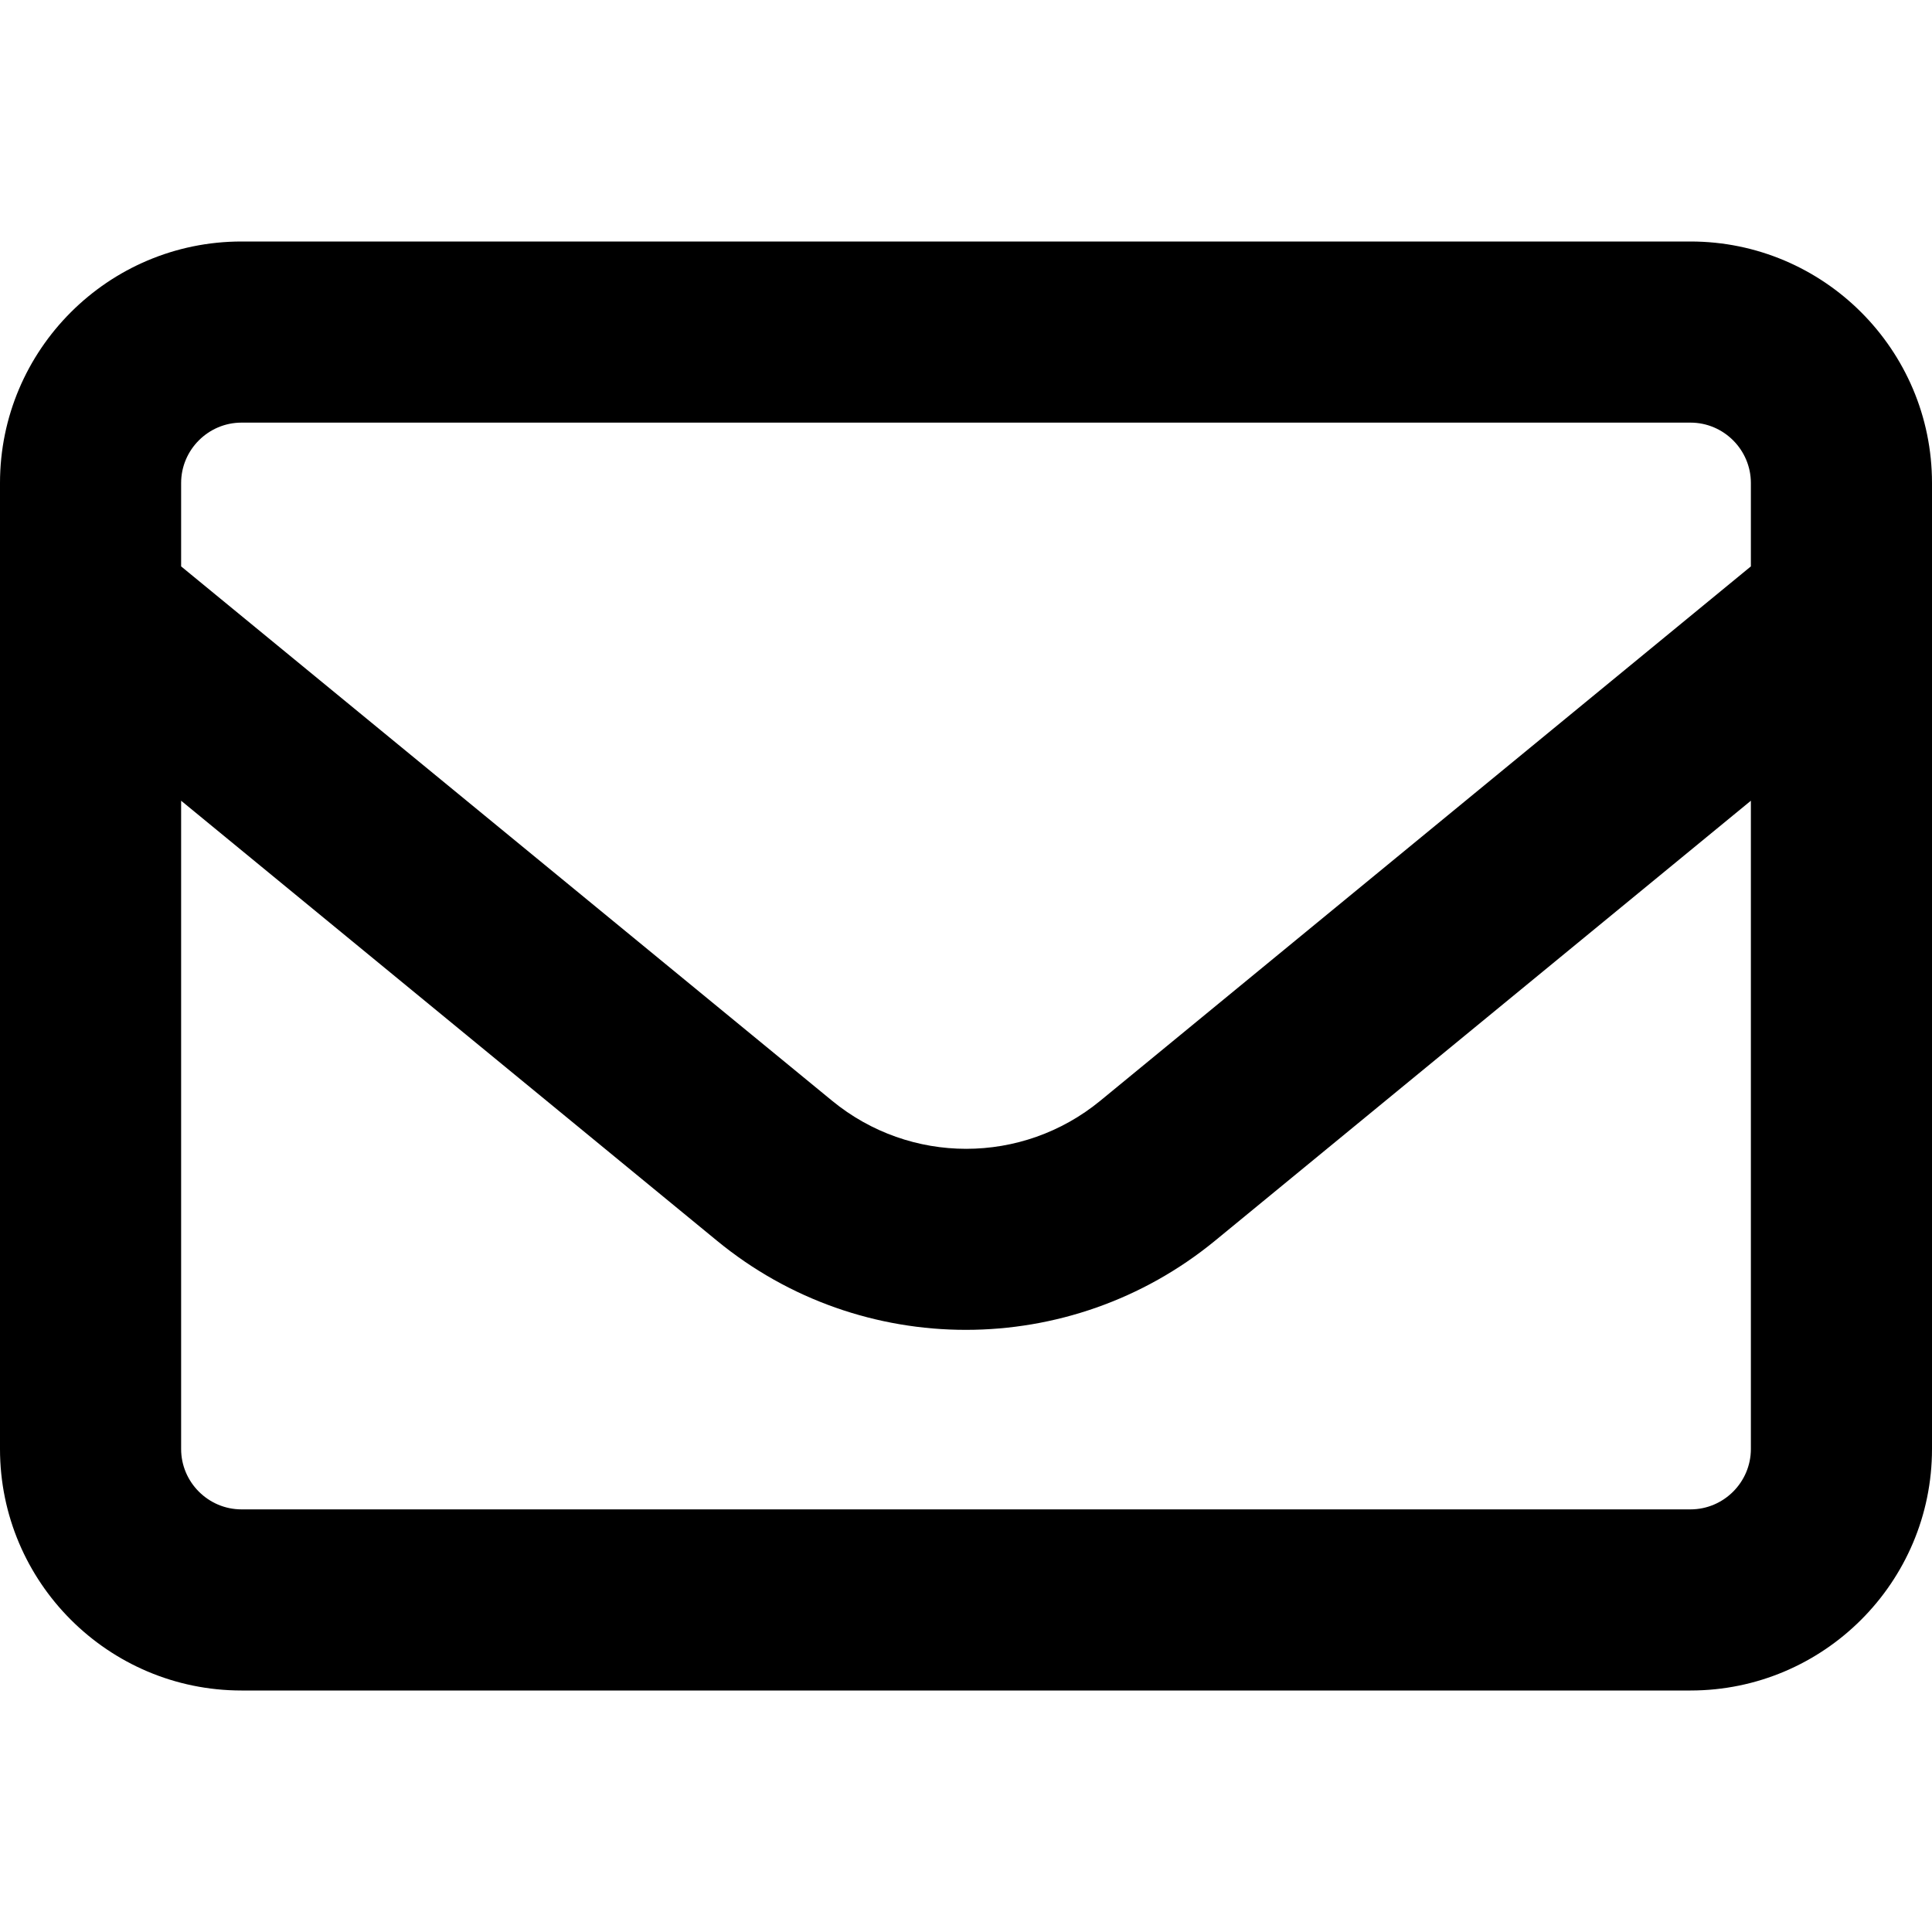
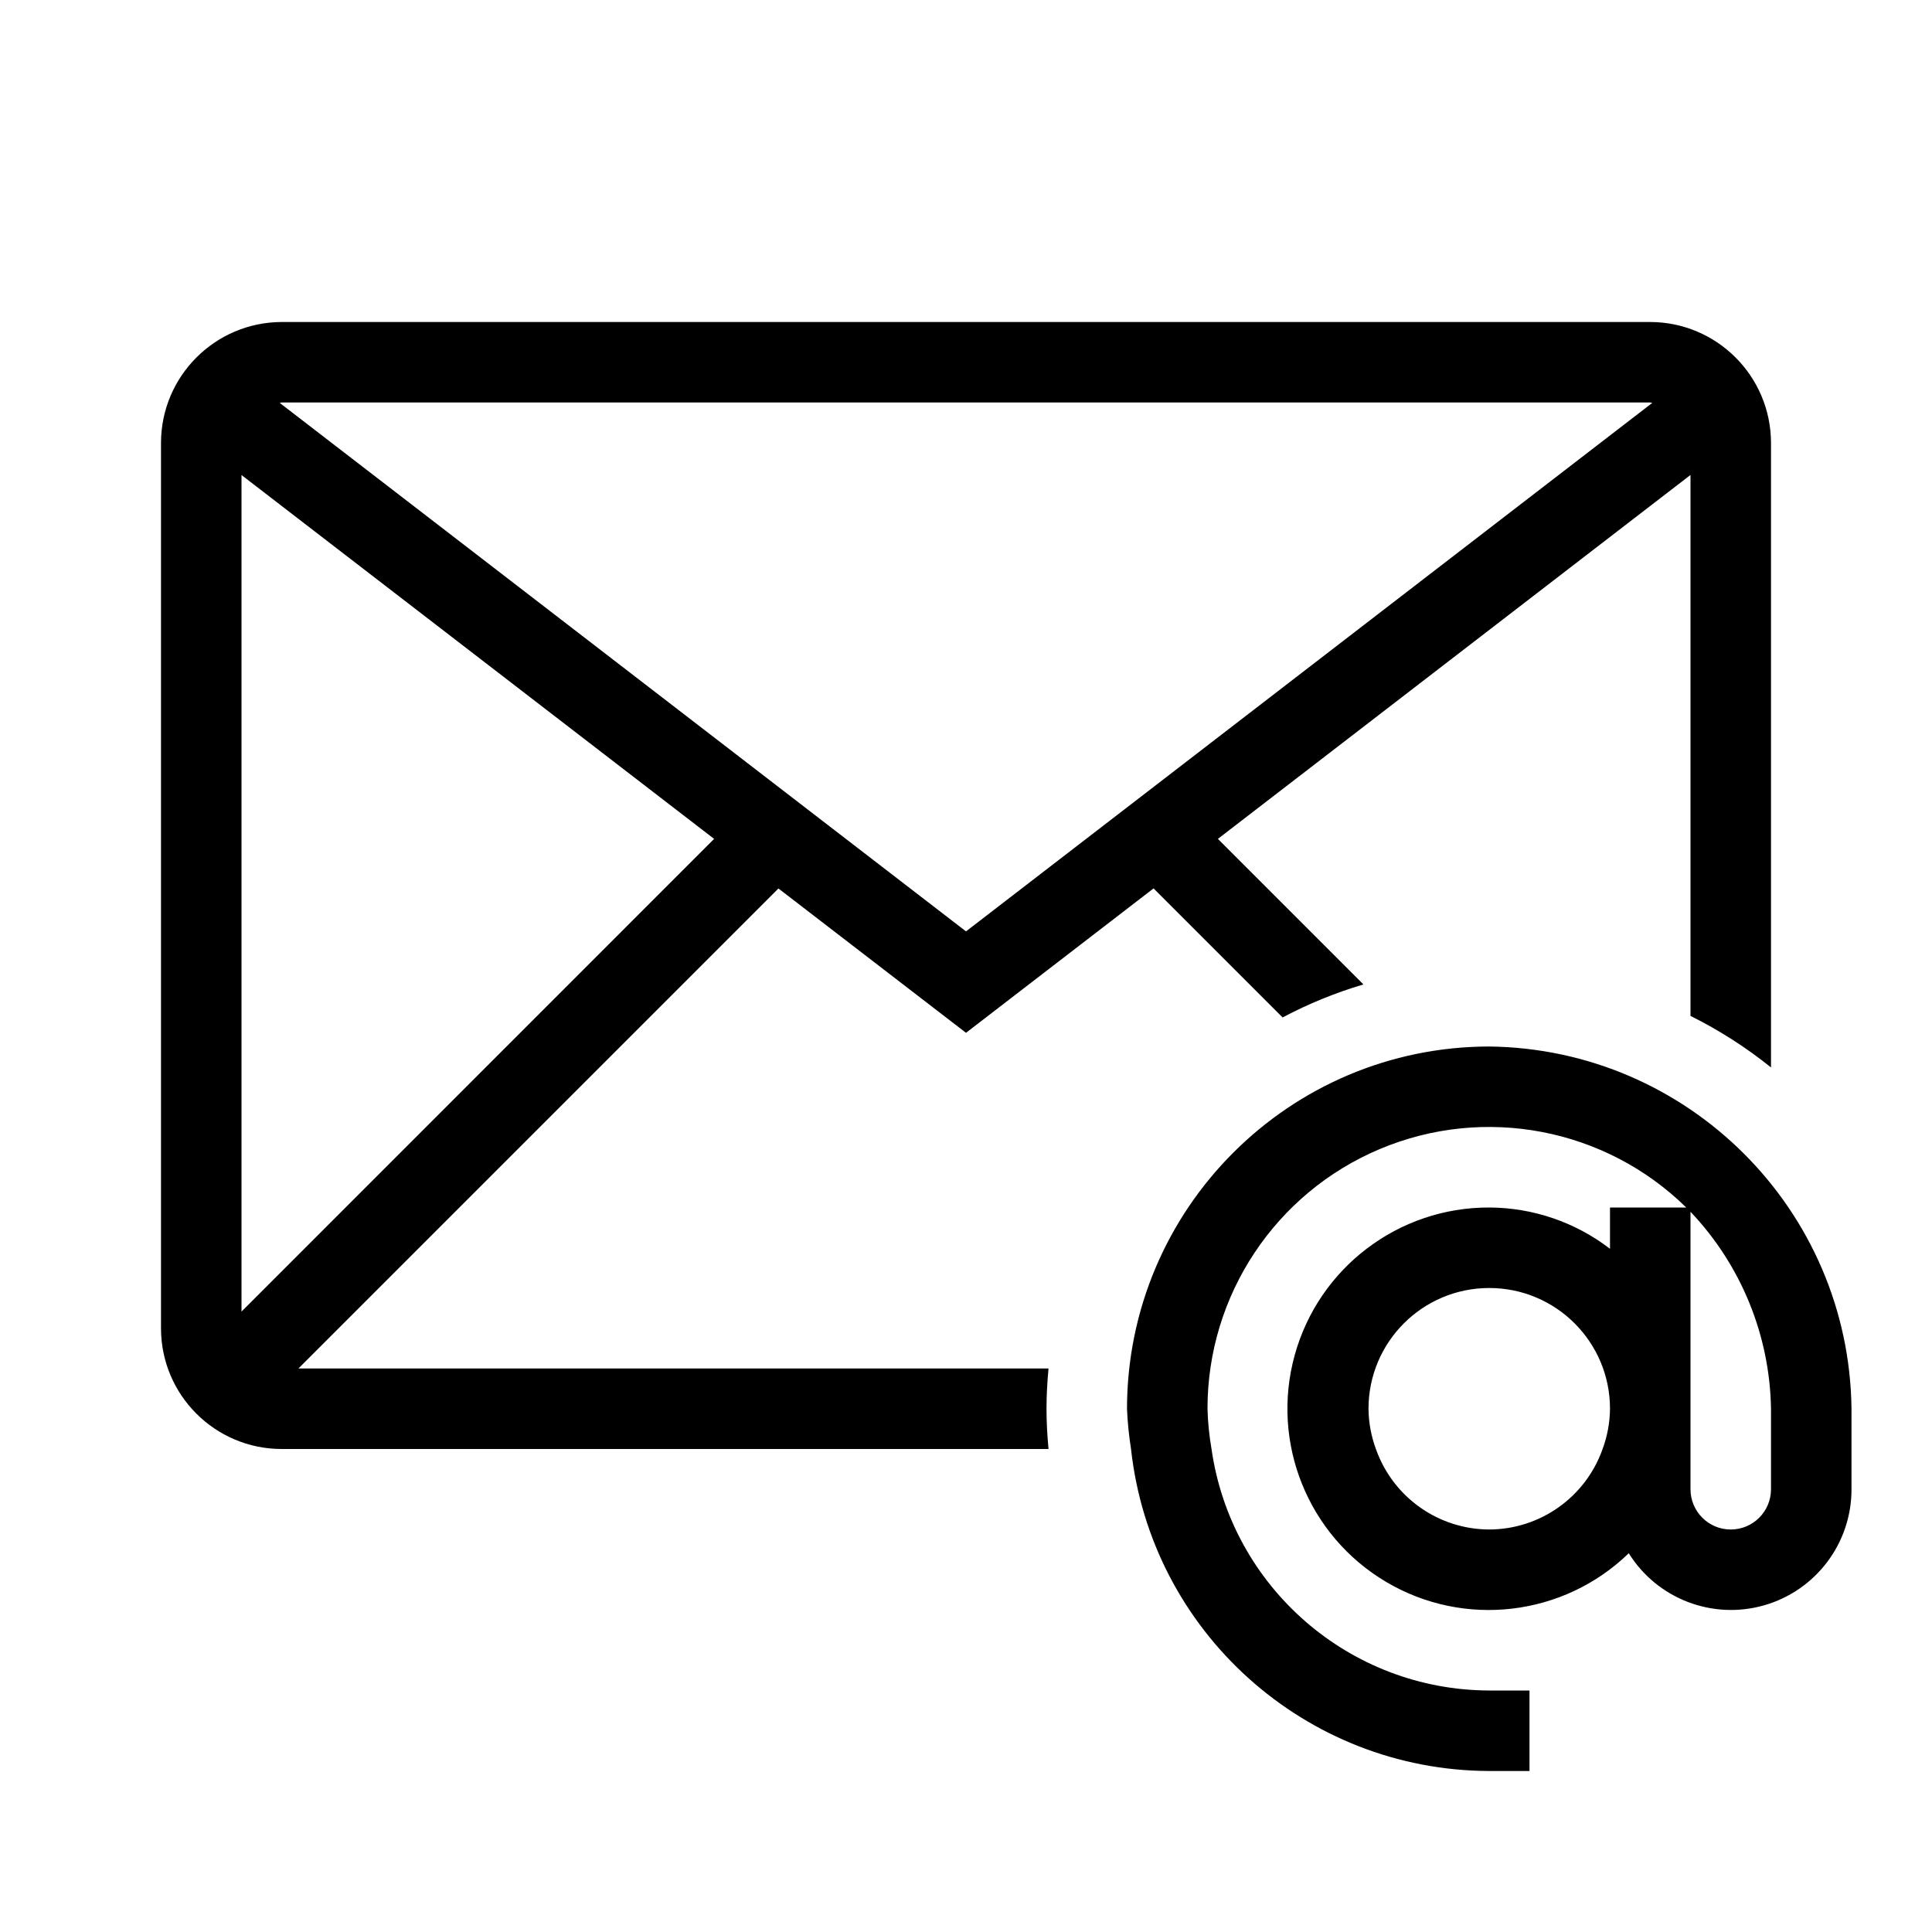
- <svg xmlns="http://www.w3.org/2000/svg" viewBox="0 0 512 512">
-   <path d="M64 112c-8.8 0-16 7.2-16 16l0 22.1L220.5 291.7c20.7 17 50.4 17 71.1 0L464 150.1l0-22.1c0-8.8-7.2-16-16-16L64 112zM48 212.2L48 384c0 8.8 7.2 16 16 16l384 0c8.8 0 16-7.2 16-16l0-171.8L322 328.8c-38.4 31.5-93.7 31.5-132 0L48 212.2zM0 128C0 92.7 28.7 64 64 64l384 0c35.3 0 64 28.7 64 64l0 256c0 35.3-28.7 64-64 64L64 448c-35.3 0-64-28.7-64-64L0 128z" />
+ <svg xmlns="http://www.w3.org/2000/svg" width="800px" height="800px" viewBox="0 0 24 24">
+   <path d="M13.025 17H3.707l5.963-5.963L12 12.83l2.33-1.794 1.603 1.603a5.463 5.463 0 0 1 1.004-.41l-1.808-1.808L21 5.9v6.72a5.514 5.514 0 0 1 1 .64V5.5A1.504 1.504 0 0 0 20.5 4h-17A1.504 1.504 0 0 0 2 5.5v11A1.5 1.5 0 0 0 3.5 18h9.525c-.015-.165-.025-.331-.025-.5s.01-.335.025-.5zM3 16.293V5.901l5.871 4.52zM20.5 5c.009 0 .016.005.025.005L12 11.57 3.475 5.005c.009 0 .016-.005.025-.005zm-2 8a4.505 4.505 0 0 0-4.5 4.5 4.403 4.403 0 0 0 .05.5 4.49 4.49 0 0 0 4.45 4h.5v-1h-.5a3.495 3.495 0 0 1-3.45-3 3.455 3.455 0 0 1-.05-.5 3.498 3.498 0 0 1 5.947-2.5H20v.513A2.476 2.476 0 0 0 18.5 15a2.5 2.5 0 1 0 1.733 4.295A1.497 1.497 0 0 0 23 18.5v-1a4.555 4.555 0 0 0-4.5-4.5zm0 6a1.498 1.498 0 0 1-1.408-1 1.483 1.483 0 0 1-.092-.5 1.5 1.5 0 0 1 3 0 1.483 1.483 0 0 1-.092.5 1.498 1.498 0 0 1-1.408 1zm3.5-.5a.5.5 0 0 1-1 0v-3.447a3.639 3.639 0 0 1 1 2.447z" />
+   <path fill="none" d="M0 0h24v24H0z" />
</svg>
